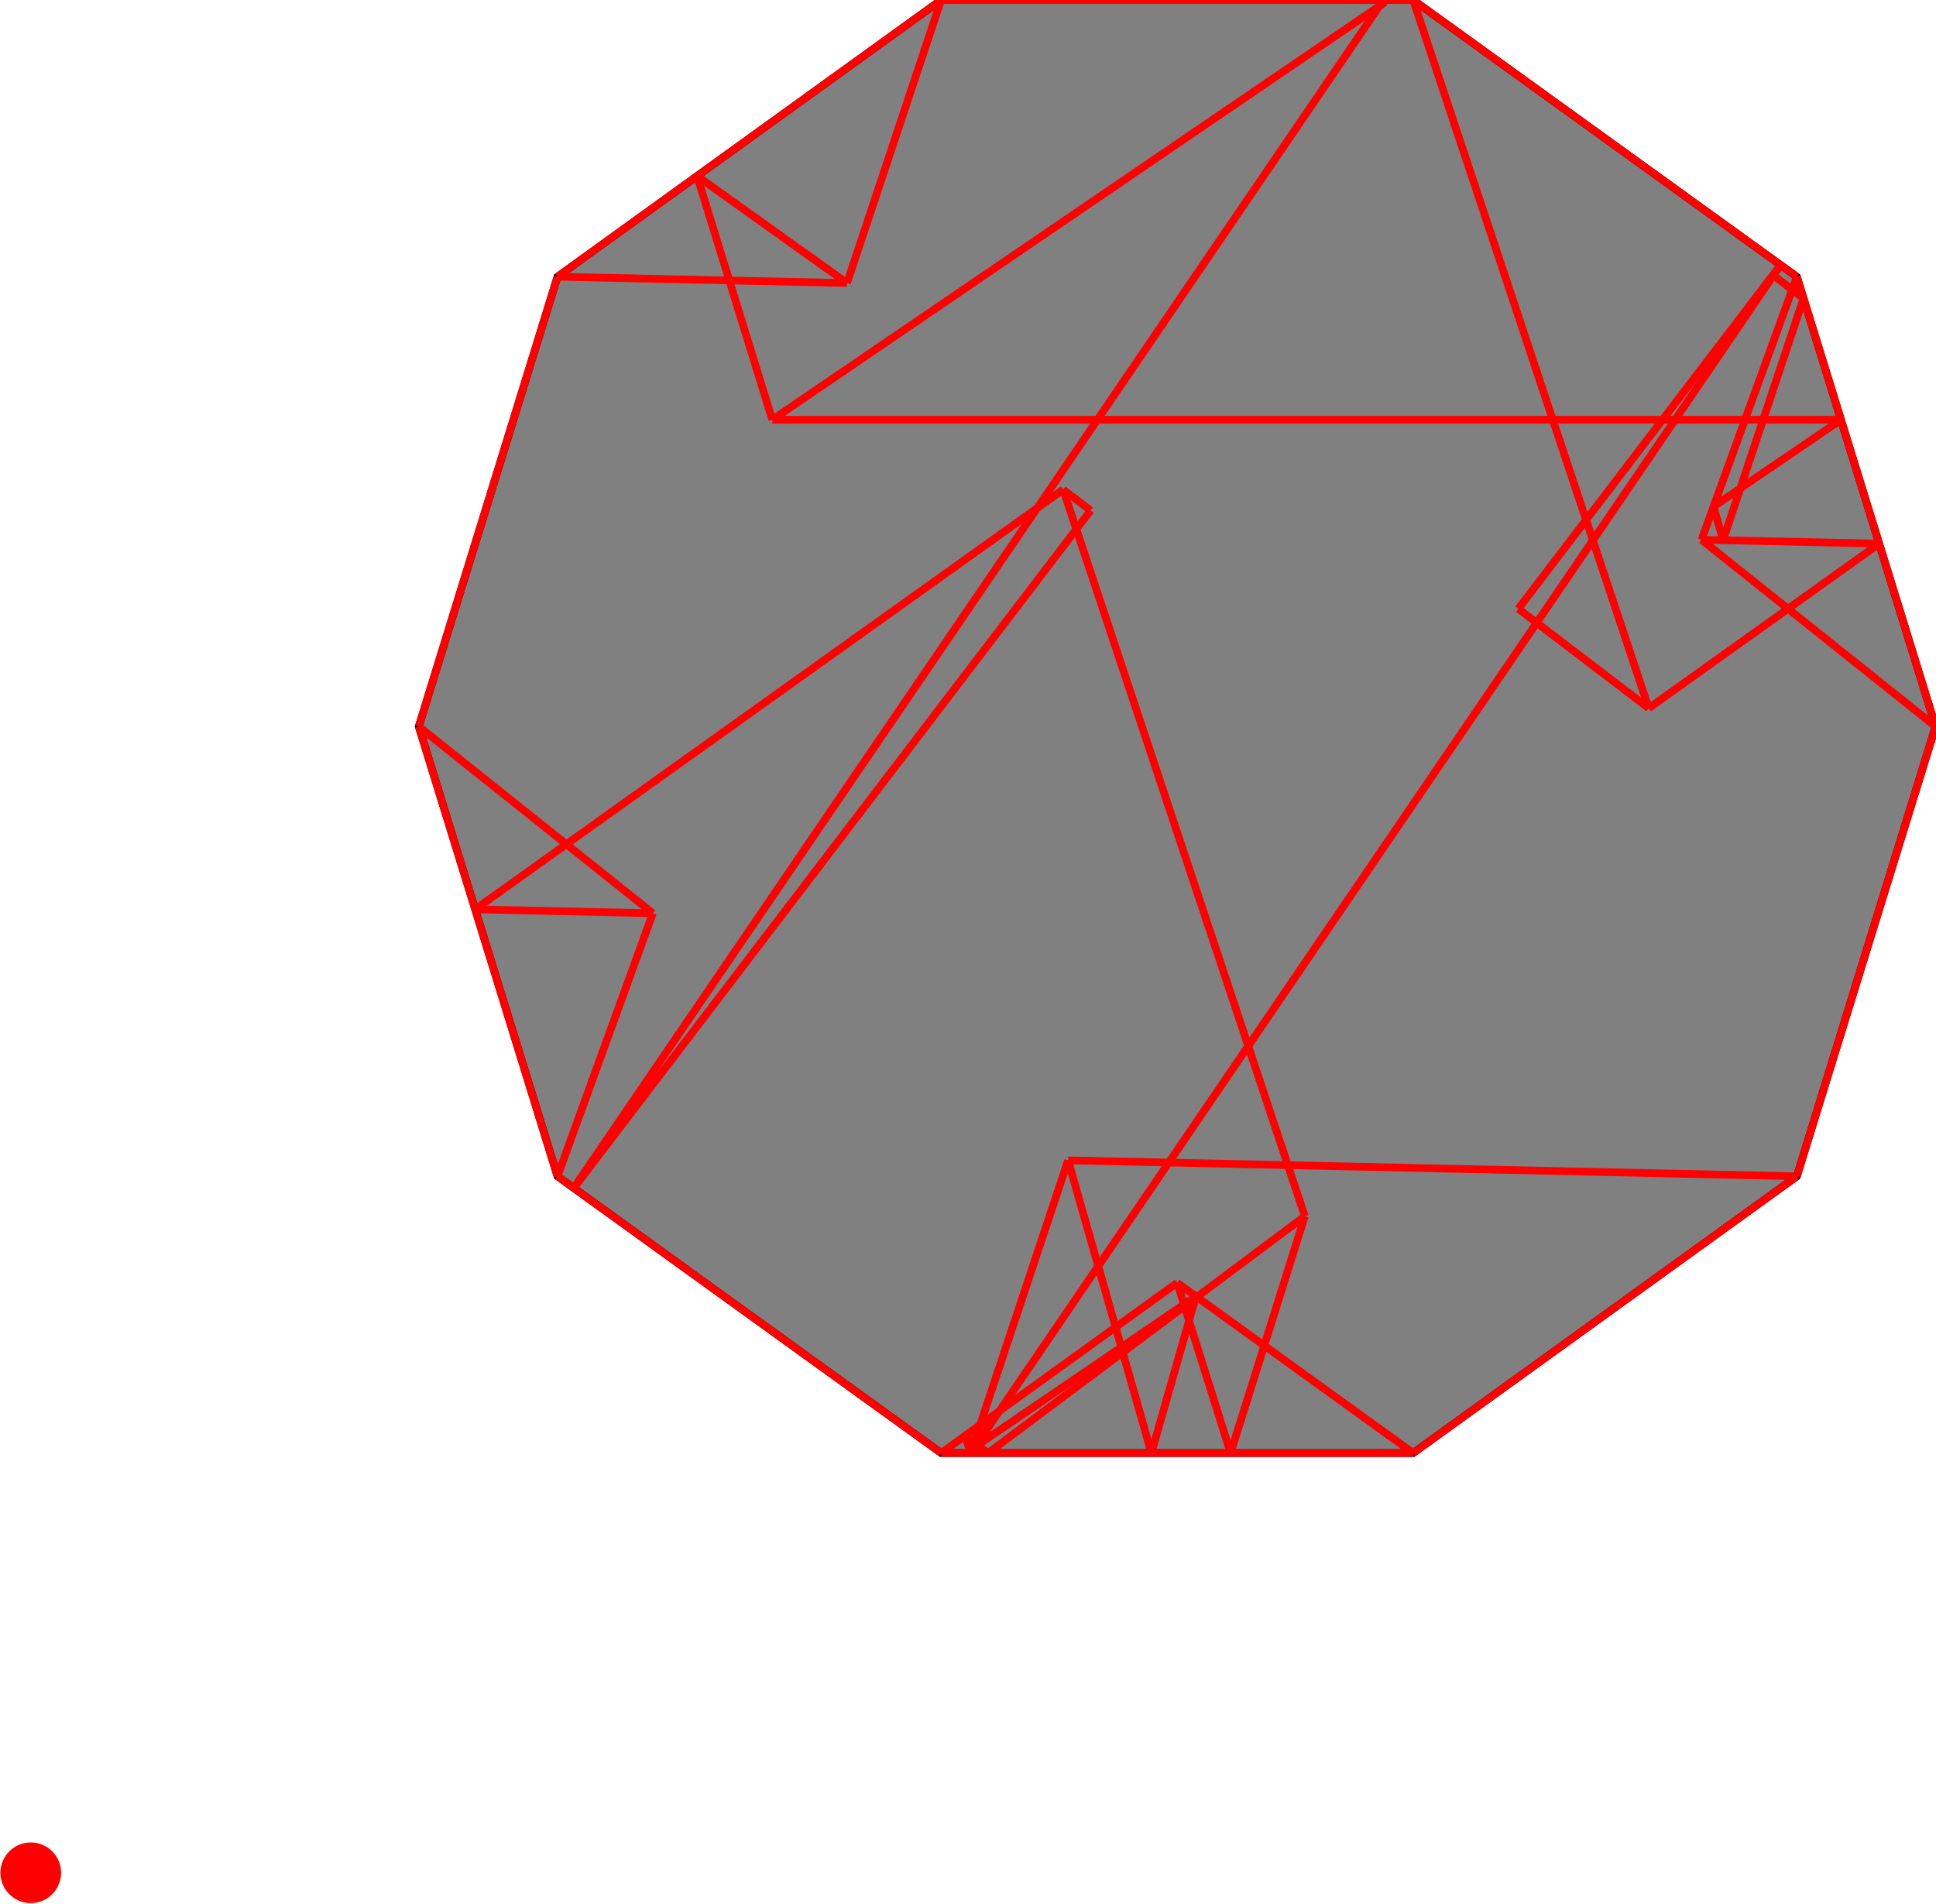
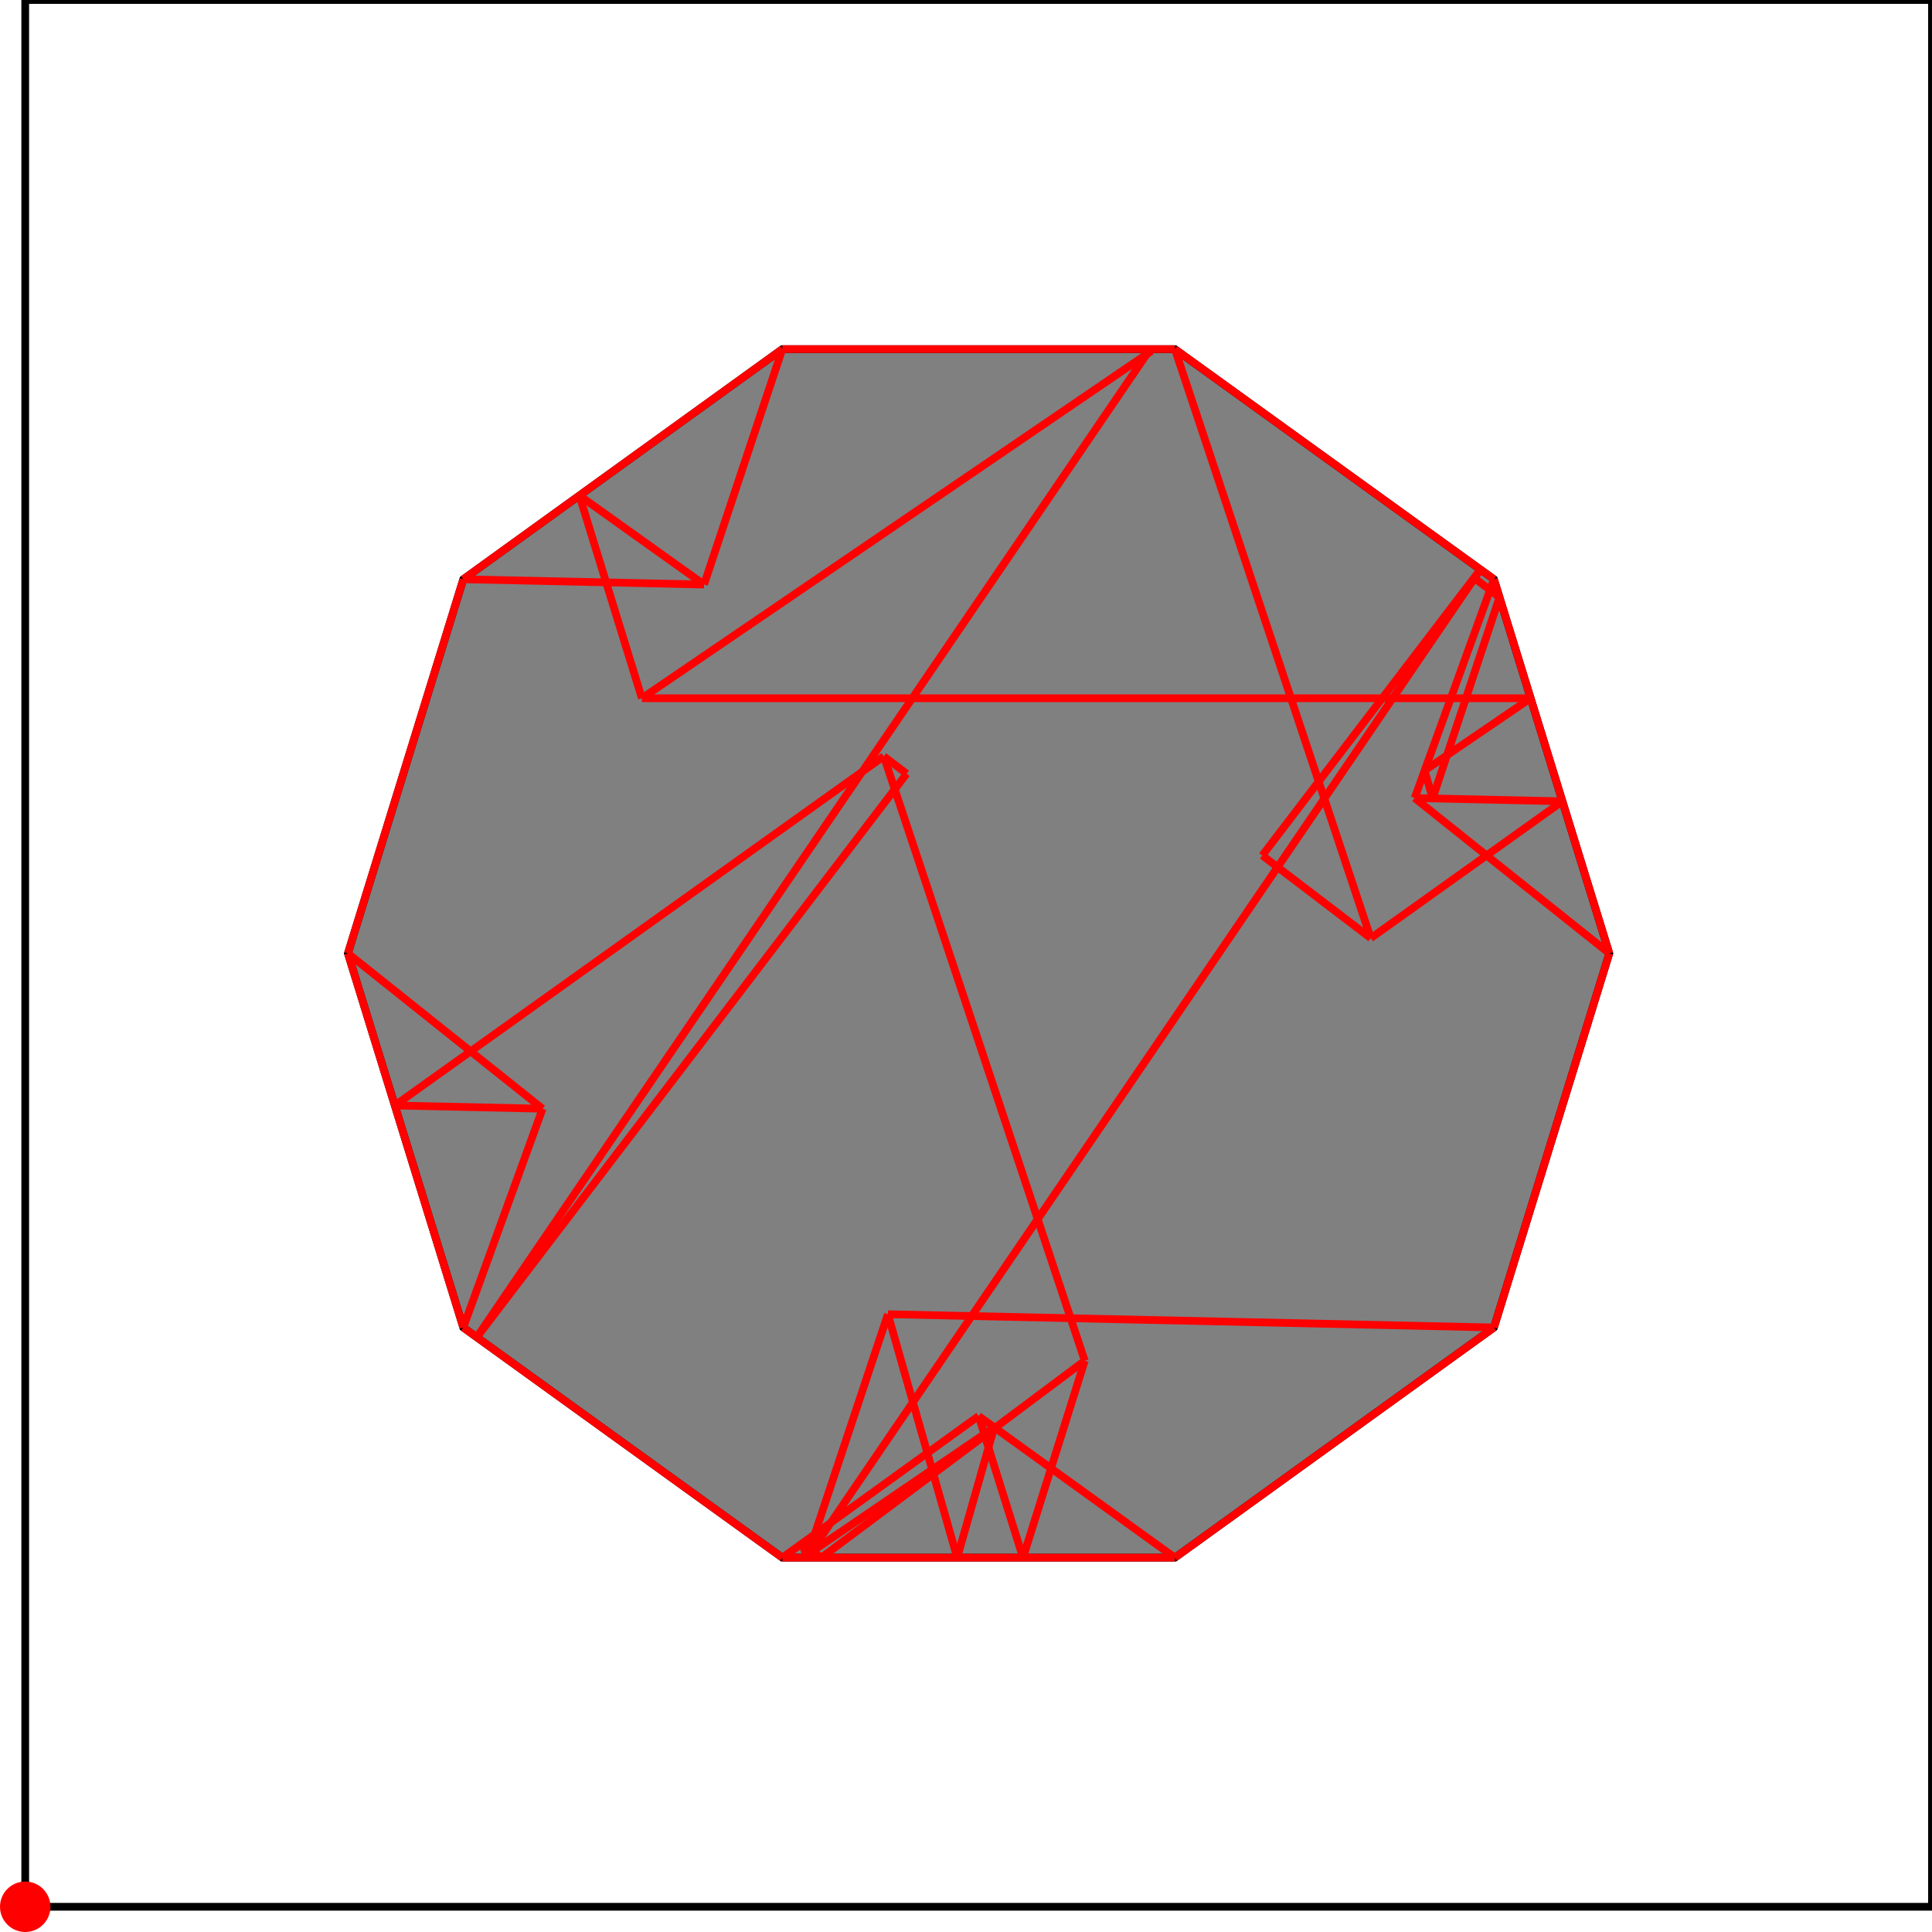
- <svg xmlns="http://www.w3.org/2000/svg" height="491.784" stroke-opacity="1" viewBox="0 0 500 492" font-size="1" width="500" stroke="rgb(0,0,0)" version="1.1">
+ <svg xmlns="http://www.w3.org/2000/svg" height="500" stroke-opacity="1" viewBox="0 0 500 500" font-size="1" width="500" stroke="rgb(0,0,0)" version="1.1">
  <defs />
-   <defs />
-   <g stroke-linejoin="miter" stroke-opacity="1.0" fill-opacity="1.0" stroke="rgb(0,0,0)" stroke-width="1.984" fill="rgb(128,128,128)" stroke-linecap="butt" stroke-miterlimit="10.0">
-     <path d="M 243.063,375.476 h 121.968 l 99.129,-71.504 l 35.841,-116.234 l -35.841,-116.234 l -99.129,-71.504 h -121.968 l -99.129,71.504 l -35.841,116.234 l 35.841,116.234 l 99.129,71.504 Z" />
+   <g stroke-linejoin="miter" stroke-opacity="1.0" fill-opacity="0.0" stroke="rgb(0,0,0)" stroke-width="2" fill="rgb(0,0,0)" stroke-linecap="butt" stroke-miterlimit="10.0">
+     <path d="M 500,493.471 l -0,-493.471 h -493.471 l -0,493.471 Z" />
  </g>
-   <defs />
+   <g stroke-linejoin="miter" stroke-opacity="1.0" fill-opacity="1.0" stroke="rgb(0,0,0)" stroke-width="2" fill="rgb(128,128,128)" stroke-linecap="butt" stroke-miterlimit="10.0">
+     <path d="M 202.466,403.117 h 101.597 l 82.572,-59.561 l 29.855,-96.82 l -29.855,-96.82 l -82.572,-59.561 h -101.597 l -82.572,59.561 l -29.855,96.82 l 29.855,96.82 l 82.572,59.561 Z" />
+   </g>
  <g stroke-linejoin="miter" stroke-opacity="1.0" fill-opacity="1.0" stroke="rgb(0,0,0)" stroke-width="0.0" fill="rgb(255,0,0)" stroke-linecap="butt" stroke-miterlimit="10.0">
-     <path d="M 15.676,483.946 c 0,-4.329 -3.509,-7.838 -7.838 -7.838c -4.329,-0 -7.838,3.509 -7.838 7.838c -0,4.329 3.509,7.838 7.838 7.838c 4.329,0 7.838,-3.509 7.838 -7.838Z" />
+     <path d="M 13.058,493.471 c 0,-3.606 -2.923,-6.529 -6.529 -6.529c -3.606,-0 -6.529,2.923 -6.529 6.529c -0,3.606 2.923,6.529 6.529 6.529c 3.606,0 6.529,-2.923 6.529 -6.529Z" />
  </g>
-   <defs />
-   <g stroke-linejoin="miter" stroke-opacity="1.0" fill-opacity="0.0" stroke="rgb(255,0,0)" stroke-width="1.984" fill="rgb(0,0,0)" stroke-linecap="butt" stroke-miterlimit="10.0">
-     <path d="M 464.159,71.504 l -99.129,-71.504 " />
+   <g stroke-linejoin="miter" stroke-opacity="1.0" fill-opacity="0.0" stroke="rgb(255,0,0)" stroke-width="2" fill="rgb(0,0,0)" stroke-linecap="butt" stroke-miterlimit="10.0">
+     <path d="M 386.635,149.915 l -82.572,-59.561 " />
  </g>
-   <defs />
-   <g stroke-linejoin="miter" stroke-opacity="1.0" fill-opacity="0.0" stroke="rgb(255,0,0)" stroke-width="1.984" fill="rgb(0,0,0)" stroke-linecap="butt" stroke-miterlimit="10.0">
-     <path d="M 243.063,0 h 121.968 " />
+   <g stroke-linejoin="miter" stroke-opacity="1.0" fill-opacity="0.0" stroke="rgb(255,0,0)" stroke-width="2" fill="rgb(0,0,0)" stroke-linecap="butt" stroke-miterlimit="10.0">
+     <path d="M 202.466,90.354 h 101.597 " />
  </g>
-   <defs />
-   <g stroke-linejoin="miter" stroke-opacity="1.0" fill-opacity="0.0" stroke="rgb(255,0,0)" stroke-width="1.984" fill="rgb(0,0,0)" stroke-linecap="butt" stroke-miterlimit="10.0">
-     <path d="M 465.884,77.097 l -7.906,-6.03 " />
+   <g stroke-linejoin="miter" stroke-opacity="1.0" fill-opacity="0.0" stroke="rgb(255,0,0)" stroke-width="2" fill="rgb(0,0,0)" stroke-linecap="butt" stroke-miterlimit="10.0">
+     <path d="M 388.072,154.574 l -6.586,-5.023 " />
  </g>
-   <defs />
-   <g stroke-linejoin="miter" stroke-opacity="1.0" fill-opacity="0.0" stroke="rgb(255,0,0)" stroke-width="1.984" fill="rgb(0,0,0)" stroke-linecap="butt" stroke-miterlimit="10.0">
-     <path d="M 500,187.738 l -60.477,-48.258 " />
+   <g stroke-linejoin="miter" stroke-opacity="1.0" fill-opacity="0.0" stroke="rgb(255,0,0)" stroke-width="2" fill="rgb(0,0,0)" stroke-linecap="butt" stroke-miterlimit="10.0">
+     <path d="M 416.49,246.736 l -50.376,-40.198 " />
  </g>
-   <defs />
-   <g stroke-linejoin="miter" stroke-opacity="1.0" fill-opacity="0.0" stroke="rgb(255,0,0)" stroke-width="1.984" fill="rgb(0,0,0)" stroke-linecap="butt" stroke-miterlimit="10.0">
-     <path d="M 218.742,73.143 l -74.808,-1.639 " />
+   <g stroke-linejoin="miter" stroke-opacity="1.0" fill-opacity="0.0" stroke="rgb(255,0,0)" stroke-width="2" fill="rgb(0,0,0)" stroke-linecap="butt" stroke-miterlimit="10.0">
+     <path d="M 182.208,151.28 l -62.314,-1.365 " />
  </g>
-   <defs />
-   <g stroke-linejoin="miter" stroke-opacity="1.0" fill-opacity="0.0" stroke="rgb(255,0,0)" stroke-width="1.984" fill="rgb(0,0,0)" stroke-linecap="butt" stroke-miterlimit="10.0">
-     <path d="M 425.881,183.007 l -33.686,-25.693 " />
+   <g stroke-linejoin="miter" stroke-opacity="1.0" fill-opacity="0.0" stroke="rgb(255,0,0)" stroke-width="2" fill="rgb(0,0,0)" stroke-linecap="butt" stroke-miterlimit="10.0">
+     <path d="M 354.75,242.795 l -28.06,-21.402 " />
  </g>
-   <defs />
-   <g stroke-linejoin="miter" stroke-opacity="1.0" fill-opacity="0.0" stroke="rgb(255,0,0)" stroke-width="1.984" fill="rgb(0,0,0)" stroke-linecap="butt" stroke-miterlimit="10.0">
-     <path d="M 199.429,108.471 h 276.129 " />
+   <g stroke-linejoin="miter" stroke-opacity="1.0" fill-opacity="0.0" stroke="rgb(255,0,0)" stroke-width="2" fill="rgb(0,0,0)" stroke-linecap="butt" stroke-miterlimit="10.0">
+     <path d="M 166.12,180.708 h 230.01 " />
  </g>
-   <defs />
-   <g stroke-linejoin="miter" stroke-opacity="1.0" fill-opacity="0.0" stroke="rgb(255,0,0)" stroke-width="1.984" fill="rgb(0,0,0)" stroke-linecap="butt" stroke-miterlimit="10.0">
-     <path d="M 218.742,73.143 l -38.735,-27.659 " />
+   <g stroke-linejoin="miter" stroke-opacity="1.0" fill-opacity="0.0" stroke="rgb(255,0,0)" stroke-width="2" fill="rgb(0,0,0)" stroke-linecap="butt" stroke-miterlimit="10.0">
+     <path d="M 182.208,151.28 l -32.266,-23.04 " />
  </g>
-   <defs />
-   <g stroke-linejoin="miter" stroke-opacity="1.0" fill-opacity="0.0" stroke="rgb(255,0,0)" stroke-width="1.984" fill="rgb(0,0,0)" stroke-linecap="butt" stroke-miterlimit="10.0">
-     <path d="M 281.681,131.915 l -7.092,-5.409 " />
+   <g stroke-linejoin="miter" stroke-opacity="1.0" fill-opacity="0.0" stroke="rgb(255,0,0)" stroke-width="2" fill="rgb(0,0,0)" stroke-linecap="butt" stroke-miterlimit="10.0">
+     <path d="M 234.634,200.236 l -5.907,-4.506 " />
  </g>
-   <defs />
-   <g stroke-linejoin="miter" stroke-opacity="1.0" fill-opacity="0.0" stroke="rgb(255,0,0)" stroke-width="1.984" fill="rgb(0,0,0)" stroke-linecap="butt" stroke-miterlimit="10.0">
-     <path d="M 485.43,140.485 l -45.906,-1.006 " />
+   <g stroke-linejoin="miter" stroke-opacity="1.0" fill-opacity="0.0" stroke="rgb(255,0,0)" stroke-width="2" fill="rgb(0,0,0)" stroke-linecap="butt" stroke-miterlimit="10.0">
+     <path d="M 404.353,207.375 l -38.239,-0.838 " />
  </g>
-   <defs />
-   <g stroke-linejoin="miter" stroke-opacity="1.0" fill-opacity="0.0" stroke="rgb(255,0,0)" stroke-width="1.984" fill="rgb(0,0,0)" stroke-linecap="butt" stroke-miterlimit="10.0">
-     <path d="M 357.751,0.575 l -0.392,-0.575 " />
+   <g stroke-linejoin="miter" stroke-opacity="1.0" fill-opacity="0.0" stroke="rgb(255,0,0)" stroke-width="2" fill="rgb(0,0,0)" stroke-linecap="butt" stroke-miterlimit="10.0">
+     <path d="M 297.999,90.833 l -0.327,-0.479 " />
  </g>
-   <defs />
-   <g stroke-linejoin="miter" stroke-opacity="1.0" fill-opacity="0.0" stroke="rgb(255,0,0)" stroke-width="1.984" fill="rgb(0,0,0)" stroke-linecap="butt" stroke-miterlimit="10.0">
-     <path d="M 168.57,235.996 l -45.906,-1.006 " />
+   <g stroke-linejoin="miter" stroke-opacity="1.0" fill-opacity="0.0" stroke="rgb(255,0,0)" stroke-width="2" fill="rgb(0,0,0)" stroke-linecap="butt" stroke-miterlimit="10.0">
+     <path d="M 140.415,286.934 l -38.239,-0.838 " />
  </g>
-   <defs />
-   <g stroke-linejoin="miter" stroke-opacity="1.0" fill-opacity="0.0" stroke="rgb(255,0,0)" stroke-width="1.984" fill="rgb(0,0,0)" stroke-linecap="butt" stroke-miterlimit="10.0">
-     <path d="M 365.031,375.476 l -60.984,-43.989 " />
+   <g stroke-linejoin="miter" stroke-opacity="1.0" fill-opacity="0.0" stroke="rgb(255,0,0)" stroke-width="2" fill="rgb(0,0,0)" stroke-linecap="butt" stroke-miterlimit="10.0">
+     <path d="M 304.063,403.117 l -50.798,-36.642 " />
  </g>
-   <defs />
-   <g stroke-linejoin="miter" stroke-opacity="1.0" fill-opacity="0.0" stroke="rgb(255,0,0)" stroke-width="1.984" fill="rgb(0,0,0)" stroke-linecap="butt" stroke-miterlimit="10.0">
-     <path d="M 168.57,235.996 l -60.477,-48.258 " />
+   <g stroke-linejoin="miter" stroke-opacity="1.0" fill-opacity="0.0" stroke="rgb(255,0,0)" stroke-width="2" fill="rgb(0,0,0)" stroke-linecap="butt" stroke-miterlimit="10.0">
+     <path d="M 140.415,286.934 l -50.376,-40.198 " />
  </g>
-   <defs />
-   <g stroke-linejoin="miter" stroke-opacity="1.0" fill-opacity="0.0" stroke="rgb(255,0,0)" stroke-width="1.984" fill="rgb(0,0,0)" stroke-linecap="butt" stroke-miterlimit="10.0">
-     <path d="M 143.934,71.504 l 99.129,-71.504 " />
+   <g stroke-linejoin="miter" stroke-opacity="1.0" fill-opacity="0.0" stroke="rgb(255,0,0)" stroke-width="2" fill="rgb(0,0,0)" stroke-linecap="butt" stroke-miterlimit="10.0">
+     <path d="M 119.894,149.915 l 82.572,-59.561 " />
  </g>
-   <defs />
-   <g stroke-linejoin="miter" stroke-opacity="1.0" fill-opacity="0.0" stroke="rgb(255,0,0)" stroke-width="1.984" fill="rgb(0,0,0)" stroke-linecap="butt" stroke-miterlimit="10.0">
-     <path d="M 464.159,303.971 l -188.291,-4.125 " />
+   <g stroke-linejoin="miter" stroke-opacity="1.0" fill-opacity="0.0" stroke="rgb(255,0,0)" stroke-width="2" fill="rgb(0,0,0)" stroke-linecap="butt" stroke-miterlimit="10.0">
+     <path d="M 386.635,343.556 l -156.843,-3.436 " />
  </g>
-   <defs />
-   <g stroke-linejoin="miter" stroke-opacity="1.0" fill-opacity="0.0" stroke="rgb(255,0,0)" stroke-width="1.984" fill="rgb(0,0,0)" stroke-linecap="butt" stroke-miterlimit="10.0">
-     <path d="M 255.199,375.476 l -5.959,-4.456 " />
+   <g stroke-linejoin="miter" stroke-opacity="1.0" fill-opacity="0.0" stroke="rgb(255,0,0)" stroke-width="2" fill="rgb(0,0,0)" stroke-linecap="butt" stroke-miterlimit="10.0">
+     <path d="M 212.575,403.117 l -4.964,-3.711 " />
  </g>
-   <defs />
-   <g stroke-linejoin="miter" stroke-opacity="1.0" fill-opacity="0.0" stroke="rgb(255,0,0)" stroke-width="1.984" fill="rgb(0,0,0)" stroke-linecap="butt" stroke-miterlimit="10.0">
-     <path d="M 243.063,375.476 l -99.129,-71.504 " />
+   <g stroke-linejoin="miter" stroke-opacity="1.0" fill-opacity="0.0" stroke="rgb(255,0,0)" stroke-width="2" fill="rgb(0,0,0)" stroke-linecap="butt" stroke-miterlimit="10.0">
+     <path d="M 202.466,403.117 l -82.572,-59.561 " />
  </g>
-   <defs />
-   <g stroke-linejoin="miter" stroke-opacity="1.0" fill-opacity="0.0" stroke="rgb(255,0,0)" stroke-width="1.984" fill="rgb(0,0,0)" stroke-linecap="butt" stroke-miterlimit="10.0">
-     <path d="M 199.429,108.471 l 158.321,-107.895 " />
+   <g stroke-linejoin="miter" stroke-opacity="1.0" fill-opacity="0.0" stroke="rgb(255,0,0)" stroke-width="2" fill="rgb(0,0,0)" stroke-linecap="butt" stroke-miterlimit="10.0">
+     <path d="M 166.12,180.708 l 131.879,-89.875 " />
  </g>
-   <defs />
-   <g stroke-linejoin="miter" stroke-opacity="1.0" fill-opacity="0.0" stroke="rgb(255,0,0)" stroke-width="1.984" fill="rgb(0,0,0)" stroke-linecap="butt" stroke-miterlimit="10.0">
-     <path d="M 500,187.738 l -35.841,-116.234 " />
+   <g stroke-linejoin="miter" stroke-opacity="1.0" fill-opacity="0.0" stroke="rgb(255,0,0)" stroke-width="2" fill="rgb(0,0,0)" stroke-linecap="butt" stroke-miterlimit="10.0">
+     <path d="M 416.49,246.736 l -29.855,-96.82 " />
  </g>
-   <defs />
-   <g stroke-linejoin="miter" stroke-opacity="1.0" fill-opacity="0.0" stroke="rgb(255,0,0)" stroke-width="1.984" fill="rgb(0,0,0)" stroke-linecap="butt" stroke-miterlimit="10.0">
-     <path d="M 425.881,183.007 l -60.85,-183.007 " />
+   <g stroke-linejoin="miter" stroke-opacity="1.0" fill-opacity="0.0" stroke="rgb(255,0,0)" stroke-width="2" fill="rgb(0,0,0)" stroke-linecap="butt" stroke-miterlimit="10.0">
+     <path d="M 354.75,242.795 l -50.687,-152.441 " />
  </g>
-   <defs />
-   <g stroke-linejoin="miter" stroke-opacity="1.0" fill-opacity="0.0" stroke="rgb(255,0,0)" stroke-width="1.984" fill="rgb(0,0,0)" stroke-linecap="butt" stroke-miterlimit="10.0">
-     <path d="M 250.735,375.476 l -0.392,-0.575 " />
+   <g stroke-linejoin="miter" stroke-opacity="1.0" fill-opacity="0.0" stroke="rgb(255,0,0)" stroke-width="2" fill="rgb(0,0,0)" stroke-linecap="butt" stroke-miterlimit="10.0">
+     <path d="M 208.857,403.117 l -0.327,-0.479 " />
  </g>
-   <defs />
-   <g stroke-linejoin="miter" stroke-opacity="1.0" fill-opacity="0.0" stroke="rgb(255,0,0)" stroke-width="1.984" fill="rgb(0,0,0)" stroke-linecap="butt" stroke-miterlimit="10.0">
-     <path d="M 445.101,139.602 l -2.472,-8.69 " />
+   <g stroke-linejoin="miter" stroke-opacity="1.0" fill-opacity="0.0" stroke="rgb(255,0,0)" stroke-width="2" fill="rgb(0,0,0)" stroke-linecap="butt" stroke-miterlimit="10.0">
+     <path d="M 370.76,206.639 l -2.059,-7.238 " />
  </g>
-   <defs />
-   <g stroke-linejoin="miter" stroke-opacity="1.0" fill-opacity="0.0" stroke="rgb(255,0,0)" stroke-width="1.984" fill="rgb(0,0,0)" stroke-linecap="butt" stroke-miterlimit="10.0">
-     <path d="M 337.029,314.293 l -62.44,-187.788 " />
+   <g stroke-linejoin="miter" stroke-opacity="1.0" fill-opacity="0.0" stroke="rgb(255,0,0)" stroke-width="2" fill="rgb(0,0,0)" stroke-linecap="butt" stroke-miterlimit="10.0">
+     <path d="M 280.738,352.154 l -52.011,-156.423 " />
  </g>
-   <defs />
-   <g stroke-linejoin="miter" stroke-opacity="1.0" fill-opacity="0.0" stroke="rgb(255,0,0)" stroke-width="1.984" fill="rgb(0,0,0)" stroke-linecap="butt" stroke-miterlimit="10.0">
-     <path d="M 122.664,234.99 l 151.925,-108.484 " />
+   <g stroke-linejoin="miter" stroke-opacity="1.0" fill-opacity="0.0" stroke="rgb(255,0,0)" stroke-width="2" fill="rgb(0,0,0)" stroke-linecap="butt" stroke-miterlimit="10.0">
+     <path d="M 102.176,286.096 l 126.55,-90.365 " />
  </g>
-   <defs />
-   <g stroke-linejoin="miter" stroke-opacity="1.0" fill-opacity="0.0" stroke="rgb(255,0,0)" stroke-width="1.984" fill="rgb(0,0,0)" stroke-linecap="butt" stroke-miterlimit="10.0">
-     <path d="M 243.063,375.476 h 121.968 " />
+   <g stroke-linejoin="miter" stroke-opacity="1.0" fill-opacity="0.0" stroke="rgb(255,0,0)" stroke-width="2" fill="rgb(0,0,0)" stroke-linecap="butt" stroke-miterlimit="10.0">
+     <path d="M 202.466,403.117 h 101.597 " />
  </g>
-   <defs />
-   <g stroke-linejoin="miter" stroke-opacity="1.0" fill-opacity="0.0" stroke="rgb(255,0,0)" stroke-width="1.984" fill="rgb(0,0,0)" stroke-linecap="butt" stroke-miterlimit="10.0">
-     <path d="M 317.842,375.476 l -13.795,-43.989 " />
+   <g stroke-linejoin="miter" stroke-opacity="1.0" fill-opacity="0.0" stroke="rgb(255,0,0)" stroke-width="2" fill="rgb(0,0,0)" stroke-linecap="butt" stroke-miterlimit="10.0">
+     <path d="M 264.756,403.117 l -11.491,-36.642 " />
  </g>
-   <defs />
-   <g stroke-linejoin="miter" stroke-opacity="1.0" fill-opacity="0.0" stroke="rgb(255,0,0)" stroke-width="1.984" fill="rgb(0,0,0)" stroke-linecap="butt" stroke-miterlimit="10.0">
-     <path d="M 199.429,108.471 l -19.422,-62.987 " />
+   <g stroke-linejoin="miter" stroke-opacity="1.0" fill-opacity="0.0" stroke="rgb(255,0,0)" stroke-width="2" fill="rgb(0,0,0)" stroke-linecap="butt" stroke-miterlimit="10.0">
+     <path d="M 166.12,180.708 l -16.178,-52.467 " />
  </g>
-   <defs />
-   <g stroke-linejoin="miter" stroke-opacity="1.0" fill-opacity="0.0" stroke="rgb(255,0,0)" stroke-width="1.984" fill="rgb(0,0,0)" stroke-linecap="butt" stroke-miterlimit="10.0">
-     <path d="M 297.386,375.476 l -21.518,-75.629 " />
+   <g stroke-linejoin="miter" stroke-opacity="1.0" fill-opacity="0.0" stroke="rgb(255,0,0)" stroke-width="2" fill="rgb(0,0,0)" stroke-linecap="butt" stroke-miterlimit="10.0">
+     <path d="M 247.716,403.117 l -17.924,-62.998 " />
  </g>
-   <defs />
-   <g stroke-linejoin="miter" stroke-opacity="1.0" fill-opacity="0.0" stroke="rgb(255,0,0)" stroke-width="1.984" fill="rgb(0,0,0)" stroke-linecap="butt" stroke-miterlimit="10.0">
-     <path d="M 250.721,375.476 l -1.482,-4.456 " />
+   <g stroke-linejoin="miter" stroke-opacity="1.0" fill-opacity="0.0" stroke="rgb(255,0,0)" stroke-width="2" fill="rgb(0,0,0)" stroke-linecap="butt" stroke-miterlimit="10.0">
+     <path d="M 208.845,403.117 l -1.234,-3.711 " />
  </g>
-   <defs />
-   <g stroke-linejoin="miter" stroke-opacity="1.0" fill-opacity="0.0" stroke="rgb(255,0,0)" stroke-width="1.984" fill="rgb(0,0,0)" stroke-linecap="butt" stroke-miterlimit="10.0">
-     <path d="M 143.934,303.971 l -35.841,-116.234 " />
+   <g stroke-linejoin="miter" stroke-opacity="1.0" fill-opacity="0.0" stroke="rgb(255,0,0)" stroke-width="2" fill="rgb(0,0,0)" stroke-linecap="butt" stroke-miterlimit="10.0">
+     <path d="M 119.894,343.556 l -29.855,-96.82 " />
  </g>
-   <defs />
-   <g stroke-linejoin="miter" stroke-opacity="1.0" fill-opacity="0.0" stroke="rgb(255,0,0)" stroke-width="1.984" fill="rgb(0,0,0)" stroke-linecap="butt" stroke-miterlimit="10.0">
-     <path d="M 442.628,130.912 l 32.93,-22.441 " />
+   <g stroke-linejoin="miter" stroke-opacity="1.0" fill-opacity="0.0" stroke="rgb(255,0,0)" stroke-width="2" fill="rgb(0,0,0)" stroke-linecap="butt" stroke-miterlimit="10.0">
+     <path d="M 368.7,199.401 l 27.43,-18.693 " />
  </g>
-   <defs />
-   <g stroke-linejoin="miter" stroke-opacity="1.0" fill-opacity="0.0" stroke="rgb(255,0,0)" stroke-width="1.984" fill="rgb(0,0,0)" stroke-linecap="butt" stroke-miterlimit="10.0">
-     <path d="M 425.881,183.007 l 59.548,-42.521 " />
+   <g stroke-linejoin="miter" stroke-opacity="1.0" fill-opacity="0.0" stroke="rgb(255,0,0)" stroke-width="2" fill="rgb(0,0,0)" stroke-linecap="butt" stroke-miterlimit="10.0">
+     <path d="M 354.75,242.795 l 49.603,-35.419 " />
  </g>
-   <defs />
-   <g stroke-linejoin="miter" stroke-opacity="1.0" fill-opacity="0.0" stroke="rgb(255,0,0)" stroke-width="1.984" fill="rgb(0,0,0)" stroke-linecap="butt" stroke-miterlimit="10.0">
-     <path d="M 108.093,187.738 l 35.841,-116.234 " />
+   <g stroke-linejoin="miter" stroke-opacity="1.0" fill-opacity="0.0" stroke="rgb(255,0,0)" stroke-width="2" fill="rgb(0,0,0)" stroke-linecap="butt" stroke-miterlimit="10.0">
+     <path d="M 90.04,246.736 l 29.855,-96.82 " />
  </g>
-   <defs />
-   <g stroke-linejoin="miter" stroke-opacity="1.0" fill-opacity="0.0" stroke="rgb(255,0,0)" stroke-width="1.984" fill="rgb(0,0,0)" stroke-linecap="butt" stroke-miterlimit="10.0">
-     <path d="M 148.137,307.003 l 133.544,-175.088 " />
+   <g stroke-linejoin="miter" stroke-opacity="1.0" fill-opacity="0.0" stroke="rgb(255,0,0)" stroke-width="2" fill="rgb(0,0,0)" stroke-linecap="butt" stroke-miterlimit="10.0">
+     <path d="M 123.395,346.081 l 111.239,-145.845 " />
  </g>
-   <defs />
-   <g stroke-linejoin="miter" stroke-opacity="1.0" fill-opacity="0.0" stroke="rgb(255,0,0)" stroke-width="1.984" fill="rgb(0,0,0)" stroke-linecap="butt" stroke-miterlimit="10.0">
-     <path d="M 148.137,307.003 l 209.221,-307.003 " />
+   <g stroke-linejoin="miter" stroke-opacity="1.0" fill-opacity="0.0" stroke="rgb(255,0,0)" stroke-width="2" fill="rgb(0,0,0)" stroke-linecap="butt" stroke-miterlimit="10.0">
+     <path d="M 123.395,346.081 l 174.277,-255.727 " />
  </g>
-   <defs />
-   <g stroke-linejoin="miter" stroke-opacity="1.0" fill-opacity="0.0" stroke="rgb(255,0,0)" stroke-width="1.984" fill="rgb(0,0,0)" stroke-linecap="butt" stroke-miterlimit="10.0">
-     <path d="M 218.742,73.143 l 24.32,-73.143 " />
+   <g stroke-linejoin="miter" stroke-opacity="1.0" fill-opacity="0.0" stroke="rgb(255,0,0)" stroke-width="2" fill="rgb(0,0,0)" stroke-linecap="butt" stroke-miterlimit="10.0">
+     <path d="M 182.208,151.28 l 20.258,-60.927 " />
  </g>
-   <defs />
-   <g stroke-linejoin="miter" stroke-opacity="1.0" fill-opacity="0.0" stroke="rgb(255,0,0)" stroke-width="1.984" fill="rgb(0,0,0)" stroke-linecap="butt" stroke-miterlimit="10.0">
-     <path d="M 143.934,303.971 l 24.636,-67.975 " />
+   <g stroke-linejoin="miter" stroke-opacity="1.0" fill-opacity="0.0" stroke="rgb(255,0,0)" stroke-width="2" fill="rgb(0,0,0)" stroke-linecap="butt" stroke-miterlimit="10.0">
+     <path d="M 119.894,343.556 l 20.521,-56.622 " />
  </g>
-   <defs />
-   <g stroke-linejoin="miter" stroke-opacity="1.0" fill-opacity="0.0" stroke="rgb(255,0,0)" stroke-width="1.984" fill="rgb(0,0,0)" stroke-linecap="butt" stroke-miterlimit="10.0">
-     <path d="M 250.343,374.9 l 58.562,-39.91 " />
+   <g stroke-linejoin="miter" stroke-opacity="1.0" fill-opacity="0.0" stroke="rgb(255,0,0)" stroke-width="2" fill="rgb(0,0,0)" stroke-linecap="butt" stroke-miterlimit="10.0">
+     <path d="M 208.53,402.638 l 48.781,-33.244 " />
  </g>
-   <defs />
-   <g stroke-linejoin="miter" stroke-opacity="1.0" fill-opacity="0.0" stroke="rgb(255,0,0)" stroke-width="1.984" fill="rgb(0,0,0)" stroke-linecap="butt" stroke-miterlimit="10.0">
-     <path d="M 243.063,375.476 l 60.984,-43.989 " />
+   <g stroke-linejoin="miter" stroke-opacity="1.0" fill-opacity="0.0" stroke="rgb(255,0,0)" stroke-width="2" fill="rgb(0,0,0)" stroke-linecap="butt" stroke-miterlimit="10.0">
+     <path d="M 202.466,403.117 l 50.798,-36.642 " />
  </g>
-   <defs />
-   <g stroke-linejoin="miter" stroke-opacity="1.0" fill-opacity="0.0" stroke="rgb(255,0,0)" stroke-width="1.984" fill="rgb(0,0,0)" stroke-linecap="butt" stroke-miterlimit="10.0">
-     <path d="M 255.199,375.476 l 81.83,-61.182 " />
+   <g stroke-linejoin="miter" stroke-opacity="1.0" fill-opacity="0.0" stroke="rgb(255,0,0)" stroke-width="2" fill="rgb(0,0,0)" stroke-linecap="butt" stroke-miterlimit="10.0">
+     <path d="M 212.575,403.117 l 68.163,-50.963 " />
  </g>
-   <defs />
-   <g stroke-linejoin="miter" stroke-opacity="1.0" fill-opacity="0.0" stroke="rgb(255,0,0)" stroke-width="1.984" fill="rgb(0,0,0)" stroke-linecap="butt" stroke-miterlimit="10.0">
-     <path d="M 250.721,375.476 l 25.147,-75.629 " />
+   <g stroke-linejoin="miter" stroke-opacity="1.0" fill-opacity="0.0" stroke="rgb(255,0,0)" stroke-width="2" fill="rgb(0,0,0)" stroke-linecap="butt" stroke-miterlimit="10.0">
+     <path d="M 208.845,403.117 l 20.947,-62.998 " />
  </g>
-   <defs />
-   <g stroke-linejoin="miter" stroke-opacity="1.0" fill-opacity="0.0" stroke="rgb(255,0,0)" stroke-width="1.984" fill="rgb(0,0,0)" stroke-linecap="butt" stroke-miterlimit="10.0">
-     <path d="M 392.195,157.314 l 67.761,-88.841 " />
+   <g stroke-linejoin="miter" stroke-opacity="1.0" fill-opacity="0.0" stroke="rgb(255,0,0)" stroke-width="2" fill="rgb(0,0,0)" stroke-linecap="butt" stroke-miterlimit="10.0">
+     <path d="M 326.69,221.393 l 56.444,-74.003 " />
  </g>
-   <defs />
-   <g stroke-linejoin="miter" stroke-opacity="1.0" fill-opacity="0.0" stroke="rgb(255,0,0)" stroke-width="1.984" fill="rgb(0,0,0)" stroke-linecap="butt" stroke-miterlimit="10.0">
-     <path d="M 297.386,375.476 l 11.519,-40.485 " />
+   <g stroke-linejoin="miter" stroke-opacity="1.0" fill-opacity="0.0" stroke="rgb(255,0,0)" stroke-width="2" fill="rgb(0,0,0)" stroke-linecap="butt" stroke-miterlimit="10.0">
+     <path d="M 247.716,403.117 l 9.595,-33.723 " />
  </g>
-   <defs />
-   <g stroke-linejoin="miter" stroke-opacity="1.0" fill-opacity="0.0" stroke="rgb(255,0,0)" stroke-width="1.984" fill="rgb(0,0,0)" stroke-linecap="butt" stroke-miterlimit="10.0">
-     <path d="M 250.735,375.476 l 209.221,-307.003 " />
+   <g stroke-linejoin="miter" stroke-opacity="1.0" fill-opacity="0.0" stroke="rgb(255,0,0)" stroke-width="2" fill="rgb(0,0,0)" stroke-linecap="butt" stroke-miterlimit="10.0">
+     <path d="M 208.857,403.117 l 174.277,-255.727 " />
  </g>
-   <defs />
-   <g stroke-linejoin="miter" stroke-opacity="1.0" fill-opacity="0.0" stroke="rgb(255,0,0)" stroke-width="1.984" fill="rgb(0,0,0)" stroke-linecap="butt" stroke-miterlimit="10.0">
-     <path d="M 317.842,375.476 l 19.187,-61.182 " />
+   <g stroke-linejoin="miter" stroke-opacity="1.0" fill-opacity="0.0" stroke="rgb(255,0,0)" stroke-width="2" fill="rgb(0,0,0)" stroke-linecap="butt" stroke-miterlimit="10.0">
+     <path d="M 264.756,403.117 l 15.982,-50.963 " />
  </g>
-   <defs />
-   <g stroke-linejoin="miter" stroke-opacity="1.0" fill-opacity="0.0" stroke="rgb(255,0,0)" stroke-width="1.984" fill="rgb(0,0,0)" stroke-linecap="butt" stroke-miterlimit="10.0">
-     <path d="M 445.101,139.602 l 20.783,-62.505 " />
+   <g stroke-linejoin="miter" stroke-opacity="1.0" fill-opacity="0.0" stroke="rgb(255,0,0)" stroke-width="2" fill="rgb(0,0,0)" stroke-linecap="butt" stroke-miterlimit="10.0">
+     <path d="M 370.76,206.639 l 17.312,-52.065 " />
  </g>
-   <defs />
-   <g stroke-linejoin="miter" stroke-opacity="1.0" fill-opacity="0.0" stroke="rgb(255,0,0)" stroke-width="1.984" fill="rgb(0,0,0)" stroke-linecap="butt" stroke-miterlimit="10.0">
-     <path d="M 365.031,375.476 l 99.129,-71.504 " />
+   <g stroke-linejoin="miter" stroke-opacity="1.0" fill-opacity="0.0" stroke="rgb(255,0,0)" stroke-width="2" fill="rgb(0,0,0)" stroke-linecap="butt" stroke-miterlimit="10.0">
+     <path d="M 304.063,403.117 l 82.572,-59.561 " />
  </g>
-   <defs />
-   <g stroke-linejoin="miter" stroke-opacity="1.0" fill-opacity="0.0" stroke="rgb(255,0,0)" stroke-width="1.984" fill="rgb(0,0,0)" stroke-linecap="butt" stroke-miterlimit="10.0">
-     <path d="M 439.523,139.48 l 24.636,-67.975 " />
+   <g stroke-linejoin="miter" stroke-opacity="1.0" fill-opacity="0.0" stroke="rgb(255,0,0)" stroke-width="2" fill="rgb(0,0,0)" stroke-linecap="butt" stroke-miterlimit="10.0">
+     <path d="M 366.114,206.537 l 20.521,-56.622 " />
  </g>
-   <defs />
-   <g stroke-linejoin="miter" stroke-opacity="1.0" fill-opacity="0.0" stroke="rgb(255,0,0)" stroke-width="1.984" fill="rgb(0,0,0)" stroke-linecap="butt" stroke-miterlimit="10.0">
-     <path d="M 464.159,303.971 l 35.841,-116.234 " />
+   <g stroke-linejoin="miter" stroke-opacity="1.0" fill-opacity="0.0" stroke="rgb(255,0,0)" stroke-width="2" fill="rgb(0,0,0)" stroke-linecap="butt" stroke-miterlimit="10.0">
+     <path d="M 386.635,343.556 l 29.855,-96.82 " />
  </g>
</svg>
